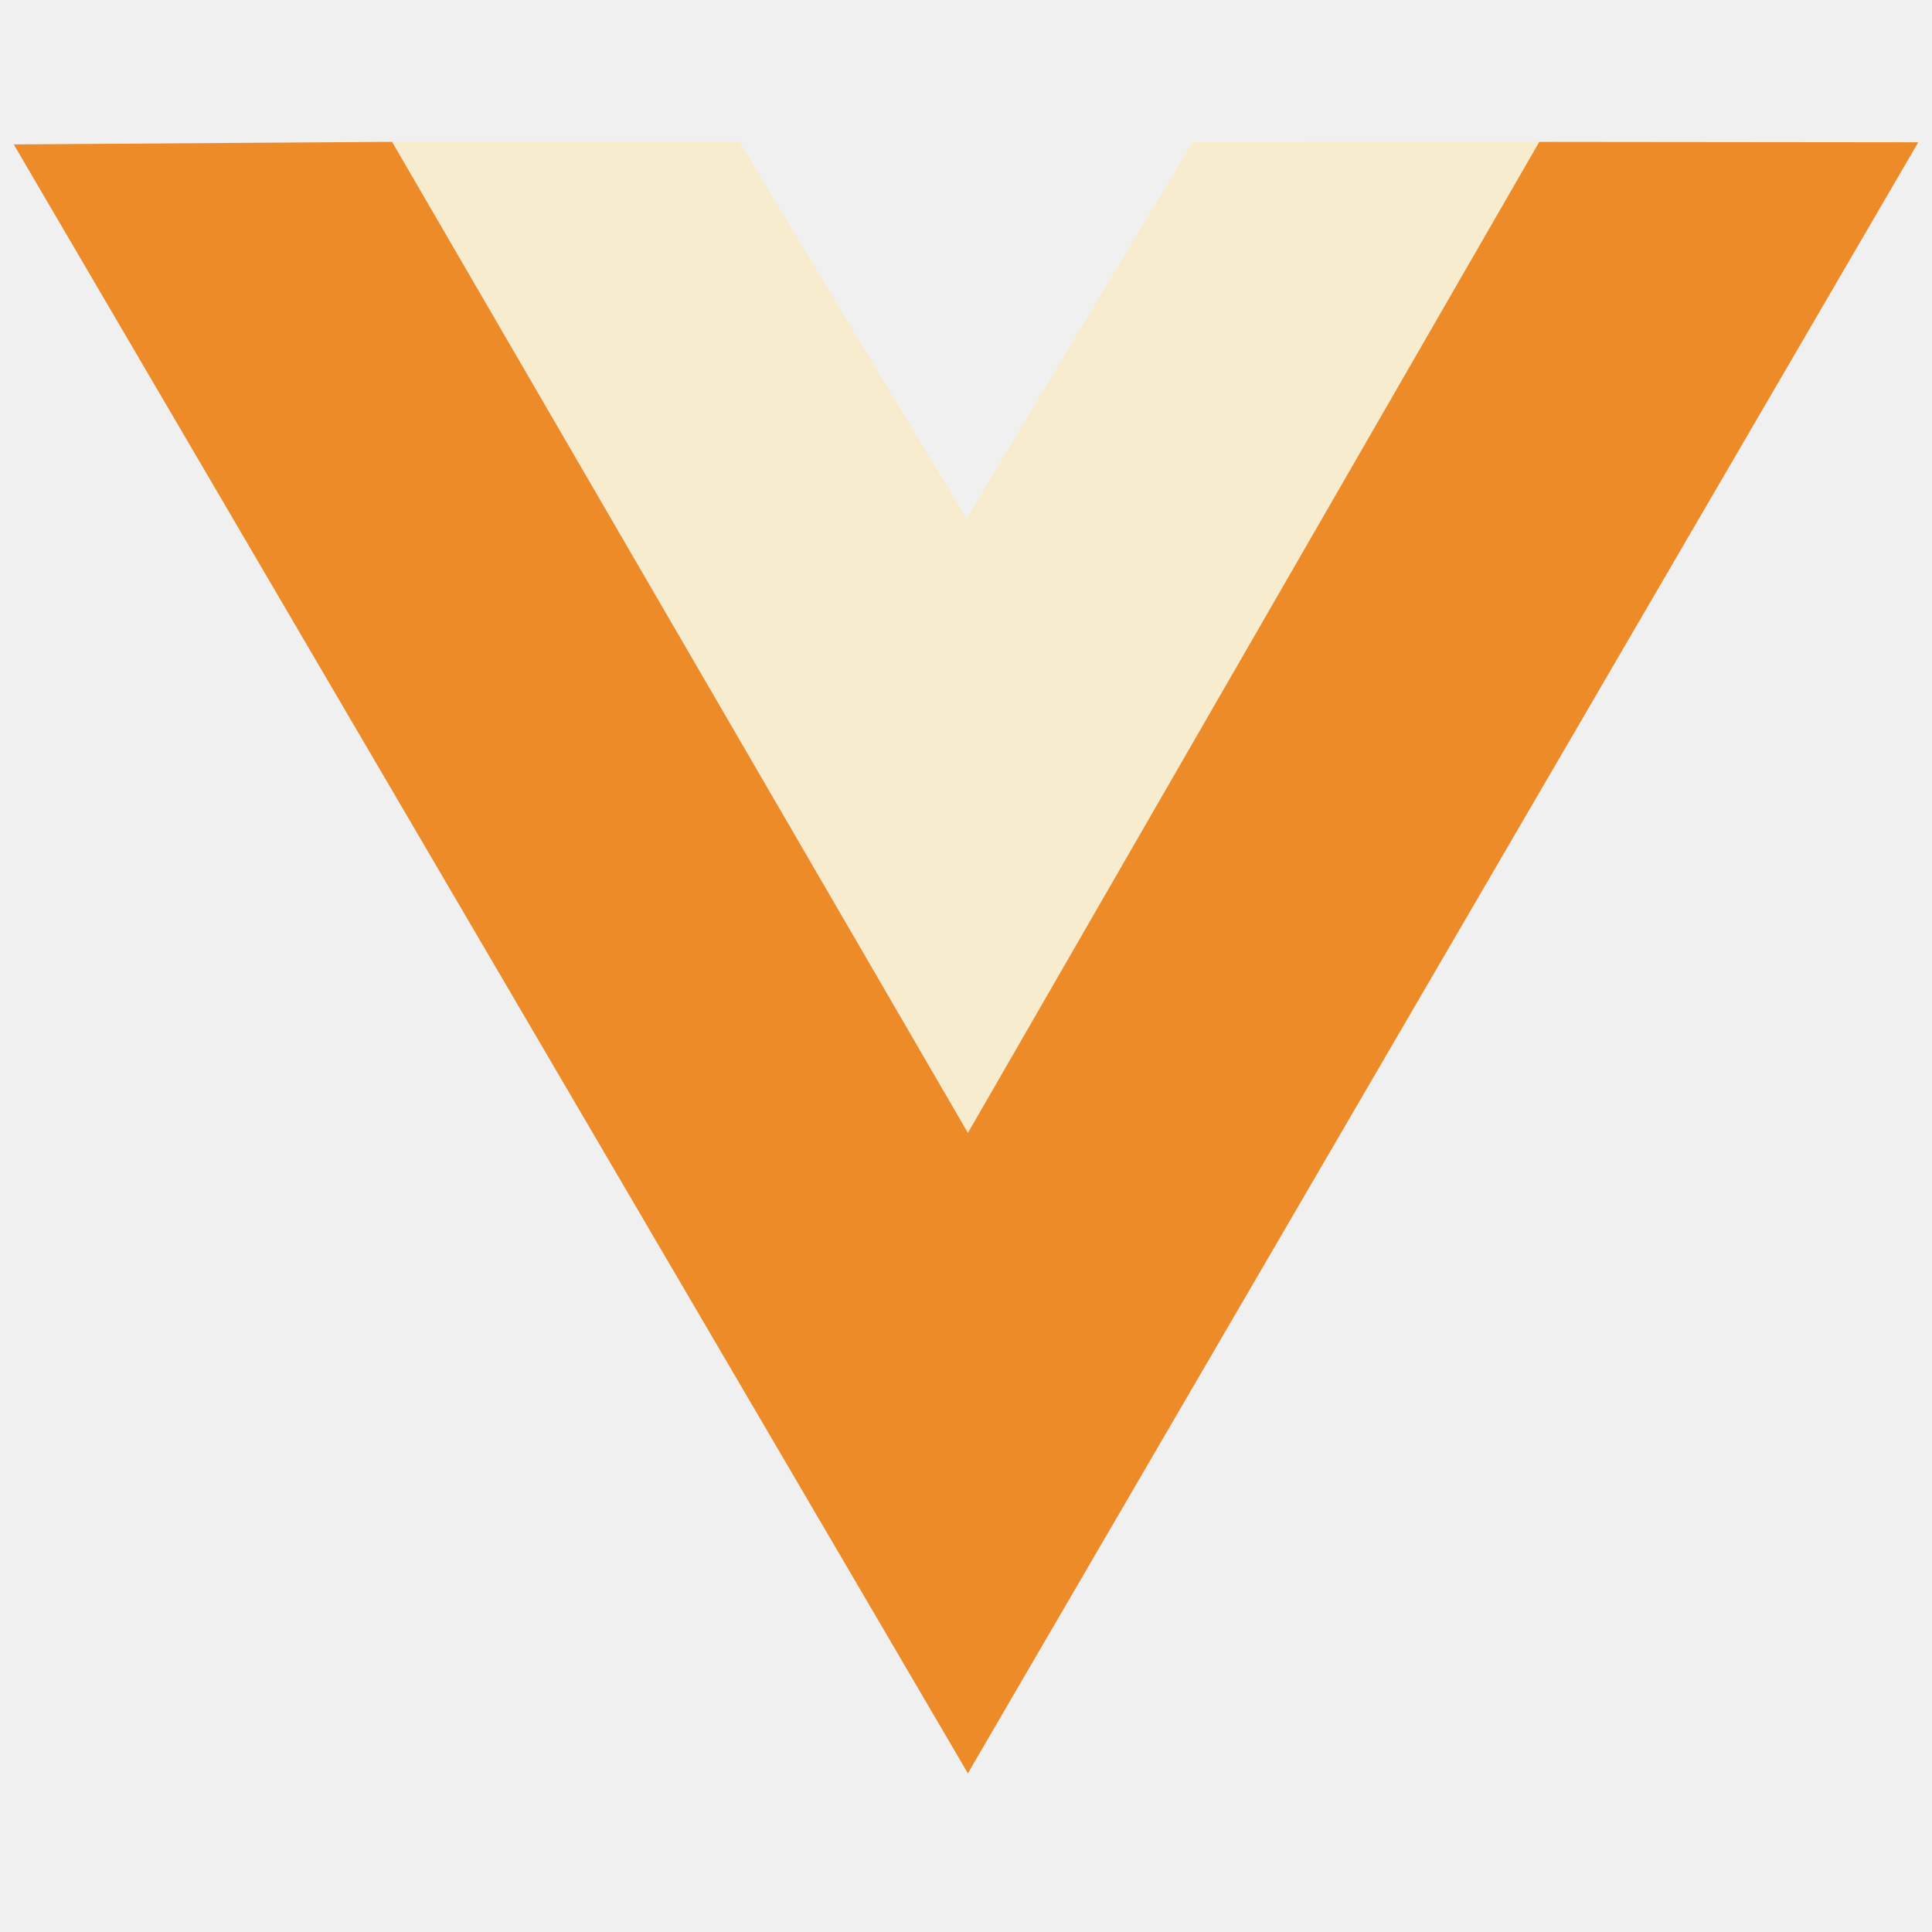
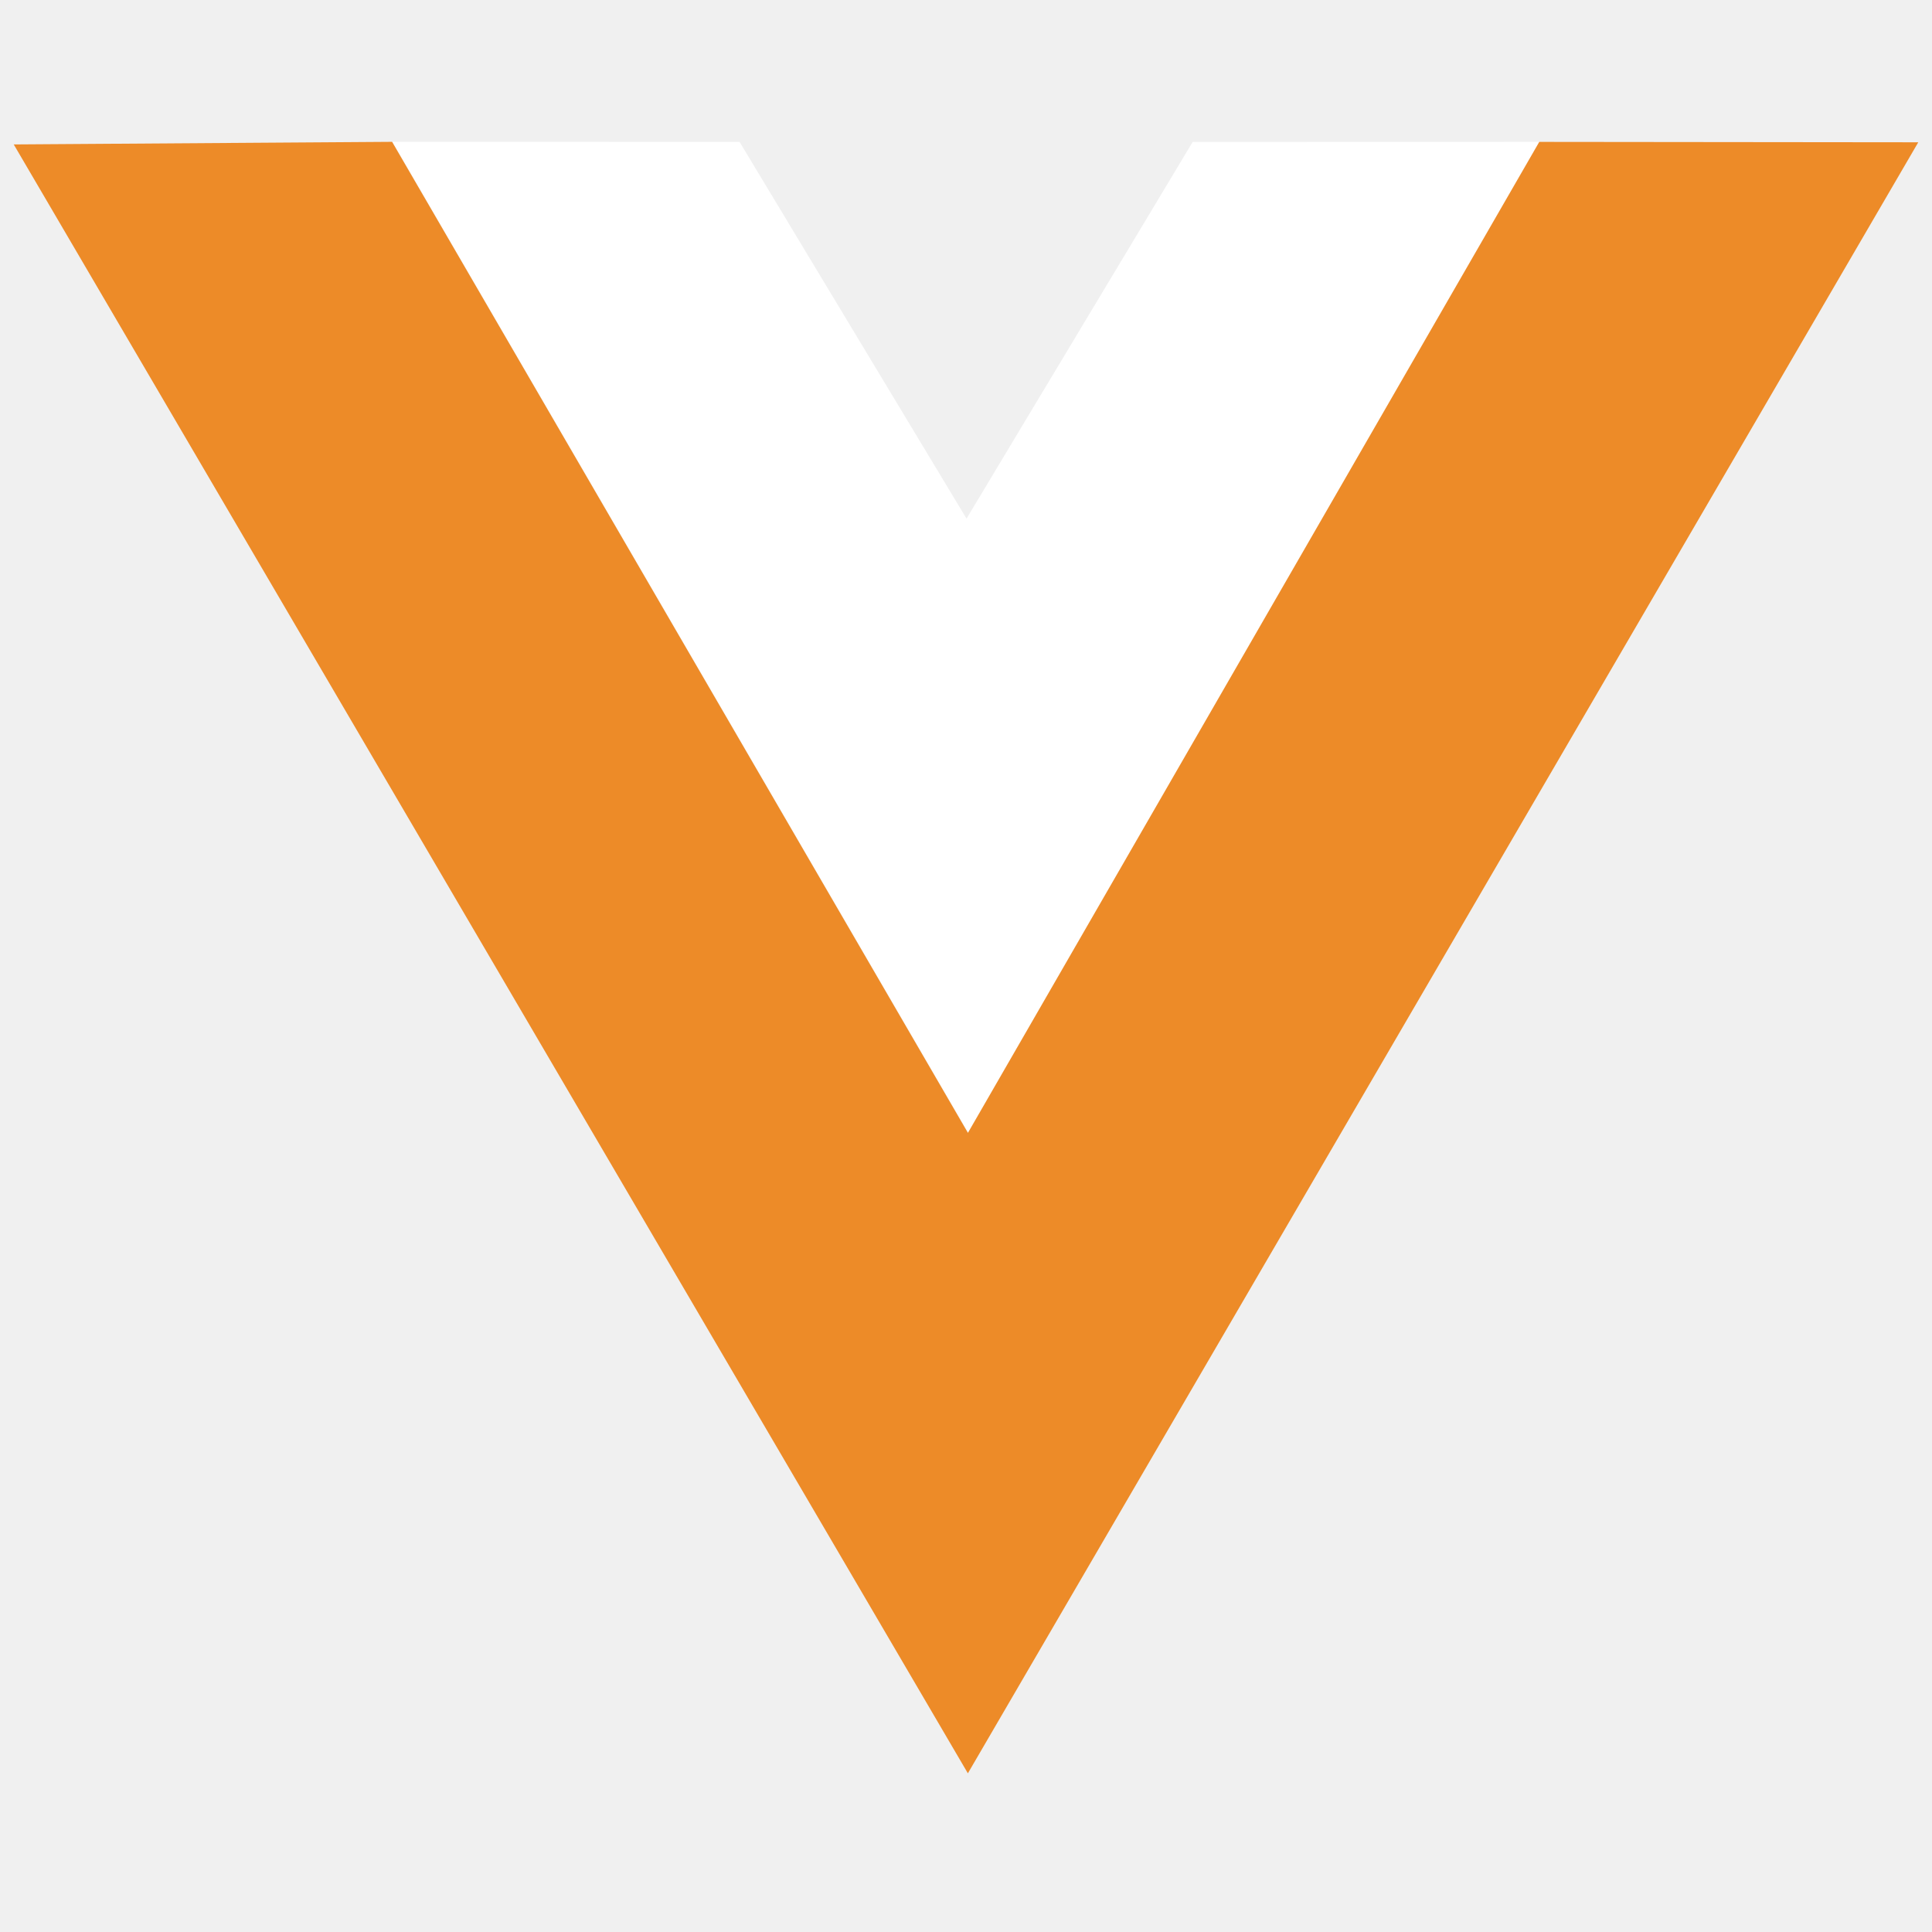
<svg xmlns="http://www.w3.org/2000/svg" width="32" height="32" viewBox="0 0 128 128">
  <path fill="none" d="m0 8.934l49.854.158l14.167 24.47l14.432-24.47L128 8.935l-63.834 110.14zm126.98.637l-24.36.02l-38.476 66.053L25.691 9.592L.942 9.572l63.211 107.89zm-25.149-.008l-22.745.168l-15.053 24.647L49.216 9.73l-22.794-.168l37.731 64.476zm-75.834-.17l23.002.009m-23.002-.01l23.002.01" />
-   <path fill="#F8ECCE" d="m25.997 9.393l23.002.009L64.035 34.36L79.018 9.404L102 9.398L64.15 75.053z" />
+   <path fill="#fff" d="m25.997 9.393l23.002.009L64.035 34.36L79.018 9.404L102 9.398L64.15 75.053z" />
  <path fill="#ed8b28" d="m.91 9.569l25.067-.172l38.15 65.659L101.98 9.401l25.11.026l-62.966 108.06z" />
</svg>
